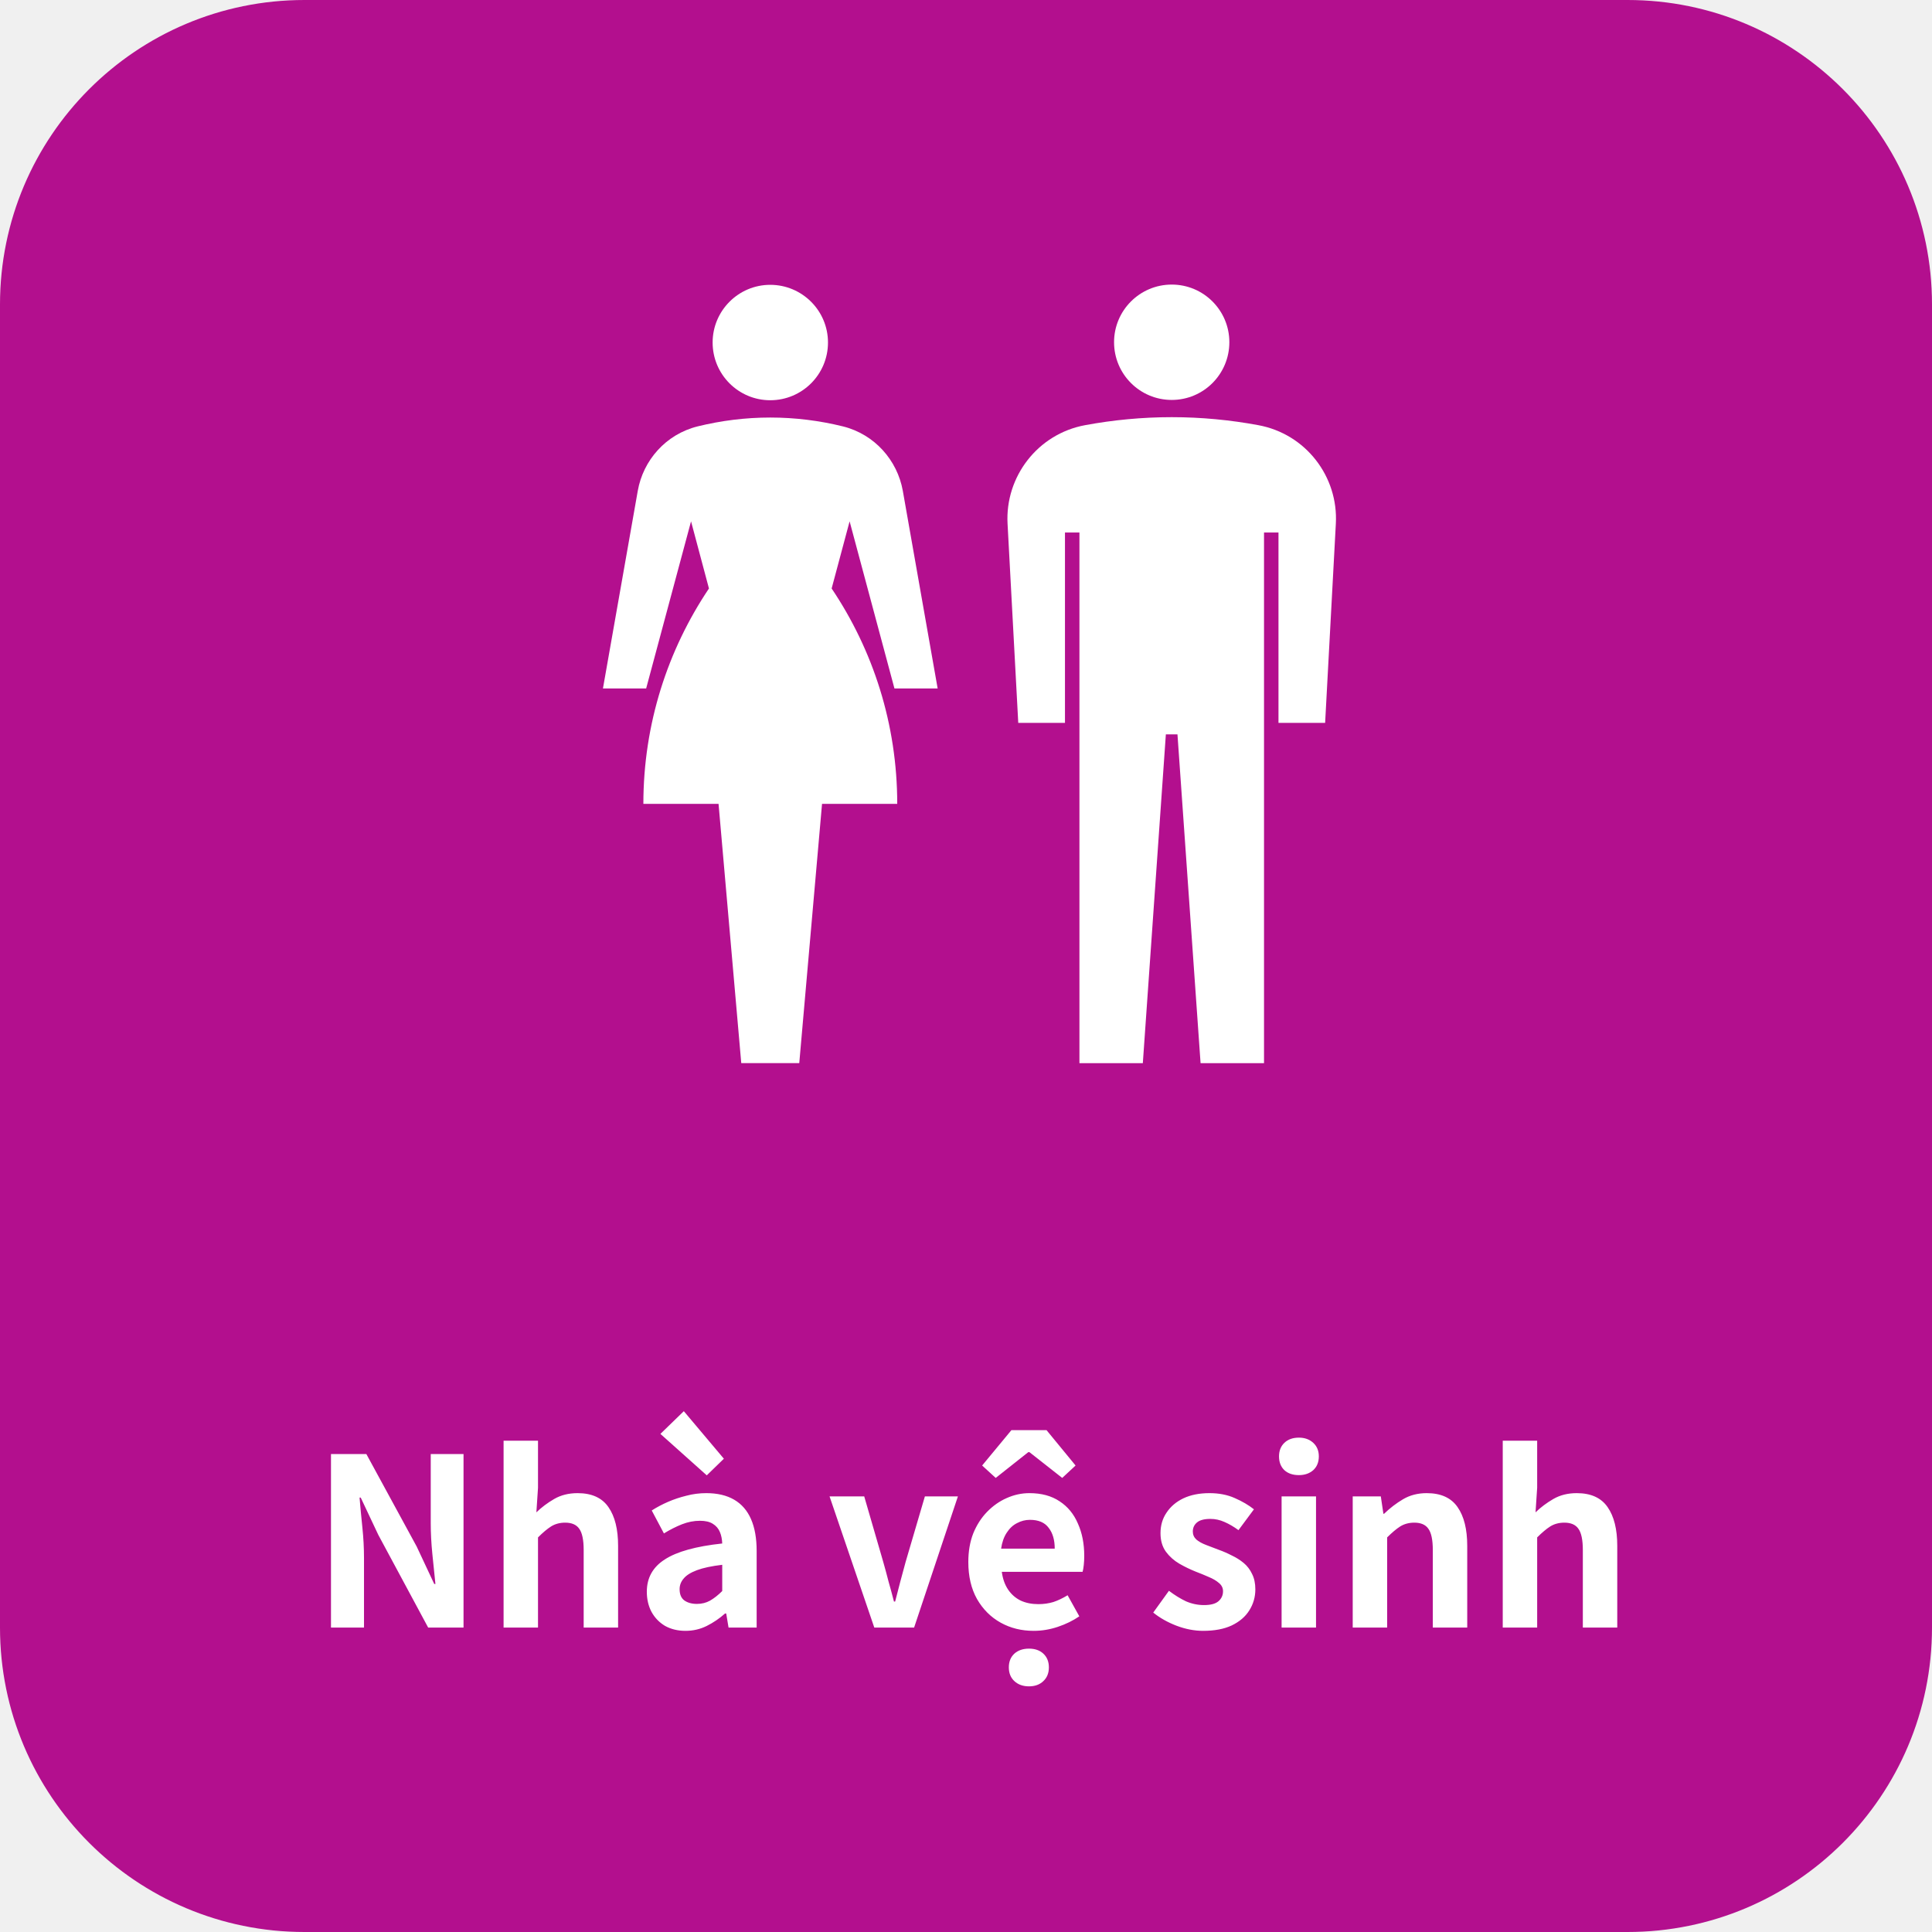
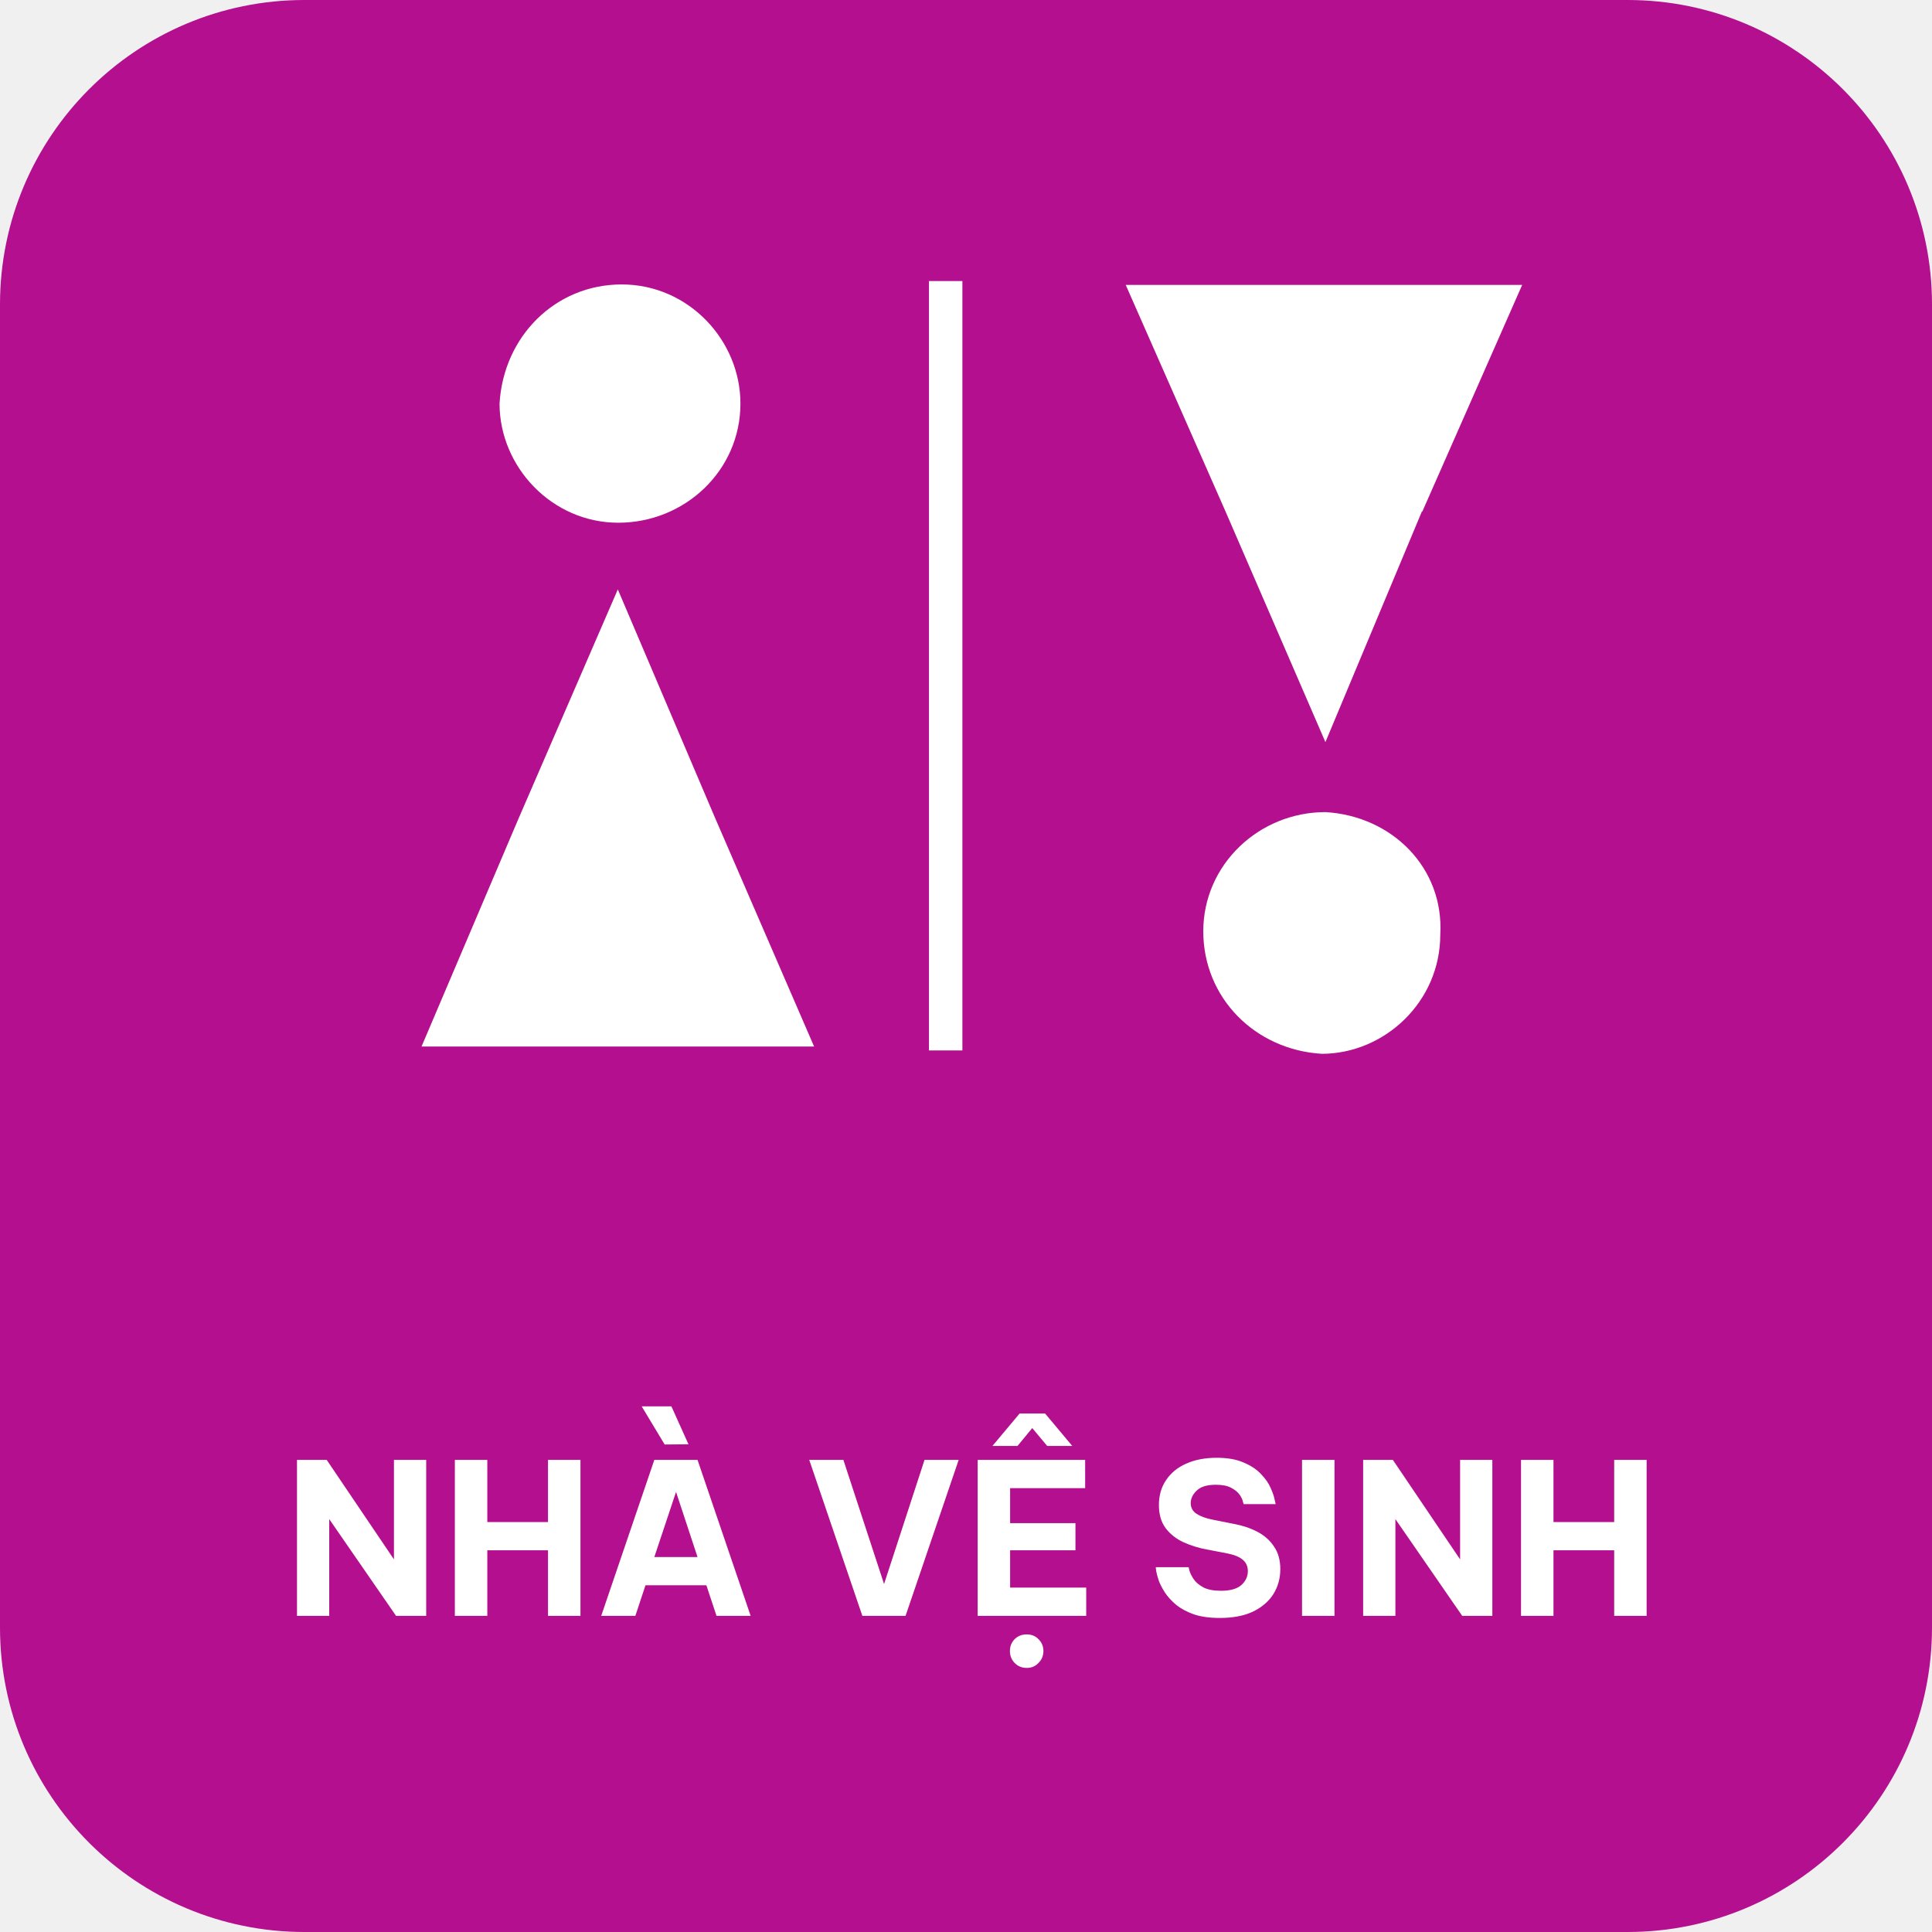
<svg xmlns="http://www.w3.org/2000/svg" width="165" height="165" viewBox="0 0 165 165" fill="none">
  <rect x="2" y="2" width="161" height="161" rx="24" fill="#B30F8E" />
  <rect x="2" y="2" width="161" height="161" rx="24" stroke="#B30F8E" stroke-width="4" />
-   <path d="M28.267 139V124.18H31.287L35.587 132.08L37.087 135.28H37.187C37.107 134.507 37.021 133.66 36.927 132.74C36.834 131.82 36.787 130.94 36.787 130.1V124.18H39.587V139H36.567L32.307 131.08L30.807 127.9H30.707C30.774 128.7 30.854 129.547 30.947 130.44C31.041 131.333 31.087 132.207 31.087 133.06V139H28.267ZM43.008 139V123.04H45.948V127.06L45.808 129.16C46.248 128.733 46.754 128.353 47.328 128.02C47.901 127.687 48.568 127.52 49.328 127.52C50.541 127.52 51.421 127.92 51.968 128.72C52.514 129.507 52.788 130.607 52.788 132.02V139H49.848V132.38C49.848 131.513 49.721 130.907 49.468 130.56C49.228 130.213 48.828 130.04 48.268 130.04C47.814 130.04 47.414 130.147 47.068 130.36C46.734 130.573 46.361 130.887 45.948 131.3V139H43.008ZM58.541 139.28C57.887 139.28 57.307 139.14 56.801 138.86C56.307 138.567 55.921 138.167 55.641 137.66C55.374 137.153 55.241 136.58 55.241 135.94C55.241 134.753 55.754 133.833 56.781 133.18C57.807 132.513 59.441 132.06 61.681 131.82C61.667 131.447 61.601 131.12 61.481 130.84C61.361 130.547 61.161 130.313 60.881 130.14C60.614 129.967 60.247 129.88 59.781 129.88C59.261 129.88 58.747 129.98 58.241 130.18C57.734 130.38 57.221 130.64 56.701 130.96L55.661 129C56.101 128.72 56.567 128.473 57.061 128.26C57.554 128.047 58.074 127.873 58.621 127.74C59.167 127.593 59.734 127.52 60.321 127.52C61.267 127.52 62.061 127.707 62.701 128.08C63.341 128.453 63.821 129.007 64.141 129.74C64.461 130.473 64.621 131.38 64.621 132.46V139H62.221L62.021 137.8H61.921C61.441 138.227 60.921 138.58 60.361 138.86C59.801 139.14 59.194 139.28 58.541 139.28ZM59.521 136.98C59.934 136.98 60.307 136.887 60.641 136.7C60.987 136.5 61.334 136.227 61.681 135.88V133.64C60.774 133.747 60.054 133.9 59.521 134.1C58.987 134.3 58.607 134.54 58.381 134.82C58.154 135.087 58.041 135.387 58.041 135.72C58.041 136.16 58.174 136.48 58.441 136.68C58.721 136.88 59.081 136.98 59.521 136.98ZM60.361 126L56.401 122.46L58.401 120.52L61.821 124.58L60.361 126ZM74.668 139L70.848 127.8H73.808L75.428 133.38C75.588 133.94 75.742 134.507 75.888 135.08C76.048 135.64 76.202 136.207 76.348 136.78H76.448C76.595 136.207 76.742 135.64 76.888 135.08C77.048 134.507 77.202 133.94 77.348 133.38L78.988 127.8H81.808L78.068 139H74.668ZM88.278 139.28C87.238 139.28 86.298 139.047 85.458 138.58C84.618 138.113 83.945 137.44 83.438 136.56C82.945 135.68 82.698 134.627 82.698 133.4C82.698 132.493 82.838 131.68 83.118 130.96C83.412 130.24 83.805 129.627 84.298 129.12C84.805 128.6 85.365 128.207 85.978 127.94C86.605 127.66 87.252 127.52 87.918 127.52C88.945 127.52 89.805 127.753 90.498 128.22C91.192 128.673 91.712 129.307 92.058 130.12C92.418 130.92 92.598 131.84 92.598 132.88C92.598 133.147 92.585 133.407 92.558 133.66C92.532 133.9 92.498 134.093 92.458 134.24H85.558C85.638 134.84 85.818 135.347 86.098 135.76C86.378 136.173 86.738 136.487 87.178 136.7C87.618 136.9 88.118 137 88.678 137C89.132 137 89.558 136.94 89.958 136.82C90.358 136.687 90.765 136.493 91.178 136.24L92.178 138.04C91.632 138.413 91.018 138.713 90.338 138.94C89.658 139.167 88.972 139.28 88.278 139.28ZM85.498 132.26H90.078C90.078 131.513 89.905 130.92 89.558 130.48C89.225 130.027 88.692 129.8 87.958 129.8C87.572 129.8 87.205 129.893 86.858 130.08C86.512 130.253 86.218 130.527 85.978 130.9C85.738 131.26 85.578 131.713 85.498 132.26ZM83.878 125.16L86.378 122.14H89.378L91.858 125.16L90.718 126.22L87.918 124.02H87.818L85.038 126.22L83.878 125.16ZM87.878 144.02C87.372 144.02 86.958 143.873 86.638 143.58C86.318 143.287 86.158 142.893 86.158 142.4C86.158 141.907 86.318 141.513 86.638 141.22C86.958 140.94 87.372 140.8 87.878 140.8C88.385 140.8 88.792 140.94 89.098 141.22C89.418 141.513 89.578 141.907 89.578 142.4C89.578 142.893 89.418 143.287 89.098 143.58C88.792 143.873 88.385 144.02 87.878 144.02ZM102.751 139.28C102.004 139.28 101.244 139.133 100.471 138.84C99.711 138.547 99.051 138.173 98.491 137.72L99.831 135.86C100.324 136.233 100.811 136.533 101.291 136.76C101.784 136.973 102.297 137.08 102.831 137.08C103.391 137.08 103.797 136.973 104.051 136.76C104.317 136.533 104.451 136.247 104.451 135.9C104.451 135.62 104.337 135.387 104.111 135.2C103.884 135 103.591 134.827 103.231 134.68C102.871 134.52 102.497 134.367 102.111 134.22C101.644 134.033 101.177 133.807 100.711 133.54C100.257 133.273 99.877 132.933 99.571 132.52C99.264 132.093 99.111 131.567 99.111 130.94C99.111 130.273 99.284 129.687 99.631 129.18C99.977 128.66 100.457 128.253 101.071 127.96C101.697 127.667 102.437 127.52 103.291 127.52C104.104 127.52 104.824 127.66 105.451 127.94C106.091 128.22 106.637 128.54 107.091 128.9L105.771 130.68C105.371 130.387 104.971 130.153 104.571 129.98C104.184 129.807 103.784 129.72 103.371 129.72C102.851 129.72 102.471 129.82 102.231 130.02C101.991 130.22 101.871 130.48 101.871 130.8C101.871 131.067 101.971 131.293 102.171 131.48C102.371 131.653 102.644 131.807 102.991 131.94C103.337 132.073 103.704 132.213 104.091 132.36C104.464 132.493 104.831 132.653 105.191 132.84C105.564 133.013 105.904 133.227 106.211 133.48C106.517 133.733 106.757 134.047 106.931 134.42C107.117 134.78 107.211 135.22 107.211 135.74C107.211 136.393 107.037 136.993 106.691 137.54C106.357 138.073 105.857 138.5 105.191 138.82C104.537 139.127 103.724 139.28 102.751 139.28ZM109.453 139V127.8H112.393V139H109.453ZM110.933 125.98C110.413 125.98 110 125.84 109.693 125.56C109.386 125.267 109.233 124.873 109.233 124.38C109.233 123.9 109.386 123.513 109.693 123.22C110 122.927 110.413 122.78 110.933 122.78C111.426 122.78 111.833 122.927 112.153 123.22C112.473 123.513 112.633 123.9 112.633 124.38C112.633 124.873 112.473 125.267 112.153 125.56C111.833 125.84 111.426 125.98 110.933 125.98ZM115.527 139V127.8H117.927L118.147 129.28H118.207C118.701 128.8 119.241 128.387 119.827 128.04C120.414 127.693 121.087 127.52 121.847 127.52C123.061 127.52 123.941 127.92 124.487 128.72C125.034 129.507 125.307 130.607 125.307 132.02V139H122.367V132.38C122.367 131.513 122.241 130.907 121.987 130.56C121.747 130.213 121.347 130.04 120.787 130.04C120.334 130.04 119.934 130.147 119.587 130.36C119.254 130.573 118.881 130.887 118.467 131.3V139H115.527ZM128.34 139V123.04H131.28V127.06L131.14 129.16C131.58 128.733 132.086 128.353 132.66 128.02C133.233 127.687 133.9 127.52 134.66 127.52C135.873 127.52 136.753 127.92 137.3 128.72C137.846 129.507 138.12 130.607 138.12 132.02V139H135.18V132.38C135.18 131.513 135.053 130.907 134.8 130.56C134.56 130.213 134.16 130.04 133.6 130.04C133.146 130.04 132.746 130.147 132.4 130.36C132.066 130.573 131.693 130.887 131.28 131.3V139H128.34Z" fill="white" />
-   <path d="M65.781 34.182C68.507 34.182 70.713 31.977 70.713 29.251C70.713 26.536 68.507 24.325 65.781 24.325C63.066 24.325 60.861 26.536 60.861 29.251C60.861 31.977 63.066 34.182 65.781 34.182Z" fill="white" />
-   <path d="M100.071 34.156C102.791 34.156 104.991 31.951 104.991 29.225C104.991 26.51 102.791 24.304 100.071 24.304C97.35 24.304 95.145 26.51 95.145 29.225C95.145 31.951 97.35 34.156 100.071 34.156Z" fill="white" />
-   <path d="M107.459 36.31C105.065 35.866 102.594 35.628 100.073 35.628C97.546 35.628 95.075 35.866 92.676 36.31C88.62 37.058 85.833 40.715 86.049 44.726L86.963 61.736H90.953V45.48H92.188V90.798H97.602L99.569 62.717H100.56L102.533 90.798H107.952V45.48H109.187V61.736H113.171L114.086 44.726C114.307 40.715 111.531 37.058 107.459 36.31Z" fill="white" />
-   <path d="M76.389 58.797H80.079L77.103 41.914C76.638 39.316 74.704 37.089 71.978 36.413C69.995 35.925 67.917 35.659 65.784 35.659C63.65 35.659 61.578 35.925 59.589 36.413C56.857 37.089 54.929 39.316 54.469 41.914L51.494 58.797H55.184L59.018 44.524L60.547 50.259C57.018 55.517 54.946 61.839 54.946 68.654H61.367L63.307 90.796H68.26L70.205 68.654H76.627C76.627 61.839 74.56 55.517 71.025 50.259L72.56 44.524L76.389 58.797Z" fill="white" />
+   <path d="M25.364 138V124.68H27.902L33.644 133.176V124.68H36.398V138H33.824L28.118 129.738V138H25.364ZM38.846 138V124.68H41.618V129.99H46.802V124.68H49.574V138H46.802V132.402H41.618V138H38.846ZM56.764 123.366L54.802 120.108H57.34L58.798 123.348L56.764 123.366ZM51.346 138L55.882 124.68H59.572L64.108 138H61.192L60.328 135.39H55.126L54.262 138H51.346ZM55.882 132.978H59.572L57.736 127.416L55.882 132.978ZM73.648 138L69.112 124.68H72.028L75.502 135.282L78.958 124.68H81.874L77.338 138H73.648ZM84.756 123.492L87.078 120.72H89.256L91.578 123.492H89.436L88.158 121.962L86.898 123.492H84.756ZM83.496 138V124.68H92.676V127.092H86.268V130.08H91.848V132.402H86.268V135.588H92.766V138H83.496ZM87.69 142.446C87.27 142.446 86.922 142.302 86.646 142.014C86.382 141.738 86.25 141.402 86.25 141.006C86.25 140.61 86.382 140.274 86.646 139.998C86.922 139.722 87.27 139.584 87.69 139.584C88.098 139.584 88.434 139.722 88.698 139.998C88.974 140.274 89.112 140.61 89.112 141.006C89.112 141.402 88.974 141.738 88.698 142.014C88.434 142.302 88.098 142.446 87.69 142.446ZM104.177 138.18C103.313 138.18 102.575 138.078 101.963 137.874C101.363 137.658 100.859 137.388 100.451 137.064C100.055 136.728 99.737 136.38 99.497 136.02C99.257 135.648 99.077 135.3 98.957 134.976C98.849 134.64 98.777 134.37 98.741 134.166C98.717 133.95 98.705 133.842 98.705 133.842H101.513C101.513 133.842 101.537 133.944 101.585 134.148C101.645 134.352 101.765 134.592 101.945 134.868C102.125 135.132 102.401 135.366 102.773 135.57C103.145 135.762 103.649 135.858 104.285 135.858C105.065 135.858 105.641 135.696 106.013 135.372C106.385 135.036 106.571 134.64 106.571 134.184C106.571 133.776 106.427 133.452 106.139 133.212C105.863 132.972 105.431 132.792 104.843 132.672L103.061 132.33C102.341 132.198 101.669 131.988 101.045 131.7C100.433 131.412 99.935 131.016 99.551 130.512C99.167 129.996 98.975 129.336 98.975 128.532C98.975 127.716 99.179 127.008 99.587 126.408C99.995 125.796 100.565 125.328 101.297 125.004C102.041 124.668 102.911 124.5 103.907 124.5C104.843 124.5 105.617 124.638 106.229 124.914C106.853 125.178 107.345 125.508 107.705 125.904C108.077 126.288 108.347 126.678 108.515 127.074C108.695 127.47 108.809 127.8 108.857 128.064C108.917 128.328 108.947 128.46 108.947 128.46H106.211C106.211 128.46 106.187 128.376 106.139 128.208C106.103 128.04 106.007 127.848 105.851 127.632C105.695 127.416 105.455 127.224 105.131 127.056C104.819 126.888 104.387 126.804 103.835 126.804C103.079 126.804 102.533 126.972 102.197 127.308C101.861 127.632 101.693 127.986 101.693 128.37C101.693 128.766 101.861 129.072 102.197 129.288C102.533 129.504 102.971 129.666 103.511 129.774L105.401 130.152C106.121 130.284 106.781 130.506 107.381 130.818C107.981 131.13 108.455 131.55 108.803 132.078C109.163 132.594 109.343 133.236 109.343 134.004C109.343 134.796 109.145 135.51 108.749 136.146C108.353 136.77 107.771 137.268 107.003 137.64C106.235 138 105.293 138.18 104.177 138.18ZM111.198 138V124.68H113.97V138H111.198ZM116.418 138V124.68H118.956L124.698 133.176V124.68H127.452V138H124.878L119.172 129.738V138H116.418ZM129.901 138V124.68H132.673V129.99H137.857V124.68H140.629V138H137.857V132.402H132.673V138H129.901Z" fill="white" />
+   <path d="M53.095 24.292C58.808 24.292 63.236 29.069 63.236 34.469C63.236 40.199 58.477 44.643 52.804 44.643C47.135 44.643 42.663 39.867 42.663 34.469C42.995 28.736 47.422 24.292 53.095 24.292ZM36 89.379L44.236 70.022L52.764 50.337L61 69.689L69.528 89.379H36ZM82.192 89.711H79.337V24H82.192V89.711ZM112.905 90C107.192 89.668 102.764 85.224 102.764 79.534C102.764 73.844 107.523 69.357 113.196 69.357C118.905 69.689 123.337 74.133 123.005 79.826C123.005 85.556 118.246 90 112.865 90H112.905ZM121.432 43.689L113.196 63.379L104.668 43.689L96.141 24.333H130L121.472 43.689H121.432Z" fill="white" />
</svg>
